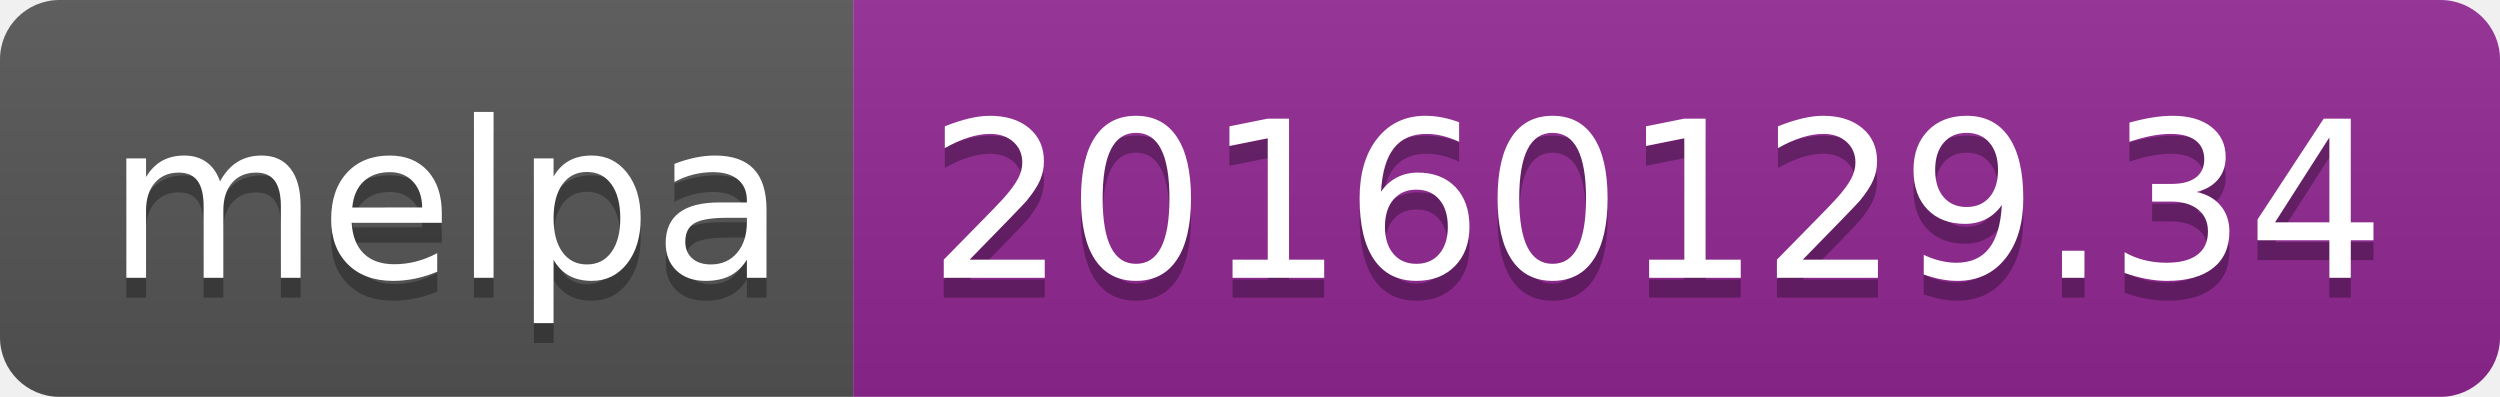
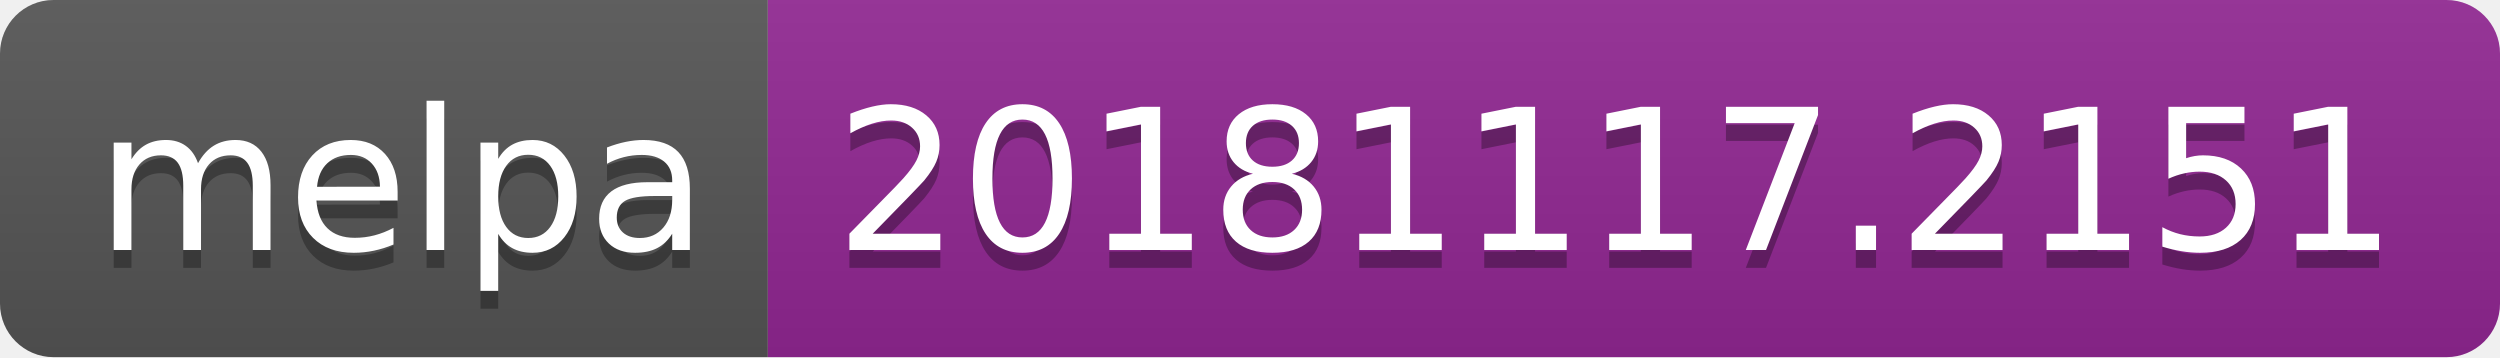
- <svg xmlns="http://www.w3.org/2000/svg" width="126" height="20">
+ <svg xmlns="http://www.w3.org/2000/svg" width="140" height="20">
  <linearGradient id="b" x2="0" y2="100%">
    <stop offset="0" stop-color="#bbb" stop-opacity=".1" />
    <stop offset="1" stop-opacity=".1" />
  </linearGradient>
  <clipPath id="a">
-     <rect width="126" height="20" rx="3" fill="#fff" />
+     <rect width="140" height="20" rx="3" fill="#fff" />
  </clipPath>
  <g clip-path="url(#a)">
    <path fill="#555" d="M0 0h43v20H0z" />
-     <path fill="#922793" d="M43 0h83v20H43z" />
-     <path fill="url(#b)" d="M0 0h126v20H0z" />
+     <path fill="#922793" d="M43 0h97v20H43z" />
+     <path fill="url(#b)" d="M0 0h140v20H0z" />
  </g>
  <g fill="#fff" text-anchor="middle" font-family="DejaVu Sans,Verdana,Geneva,sans-serif" font-size="110">
    <text x="225" y="150" fill="#010101" fill-opacity=".3" transform="scale(.1)" textLength="330">melpa</text>
    <text x="225" y="140" transform="scale(.1)" textLength="330">melpa</text>
-     <text x="835" y="150" fill="#010101" fill-opacity=".3" transform="scale(.1)" textLength="730">20160129.34</text>
-     <text x="835" y="140" transform="scale(.1)" textLength="730">20160129.34</text>
+     <text x="905" y="150" fill="#010101" fill-opacity=".3" transform="scale(.1)" textLength="870">20181117.2151</text>
+     <text x="905" y="140" transform="scale(.1)" textLength="870">20181117.2151</text>
  </g>
</svg>
